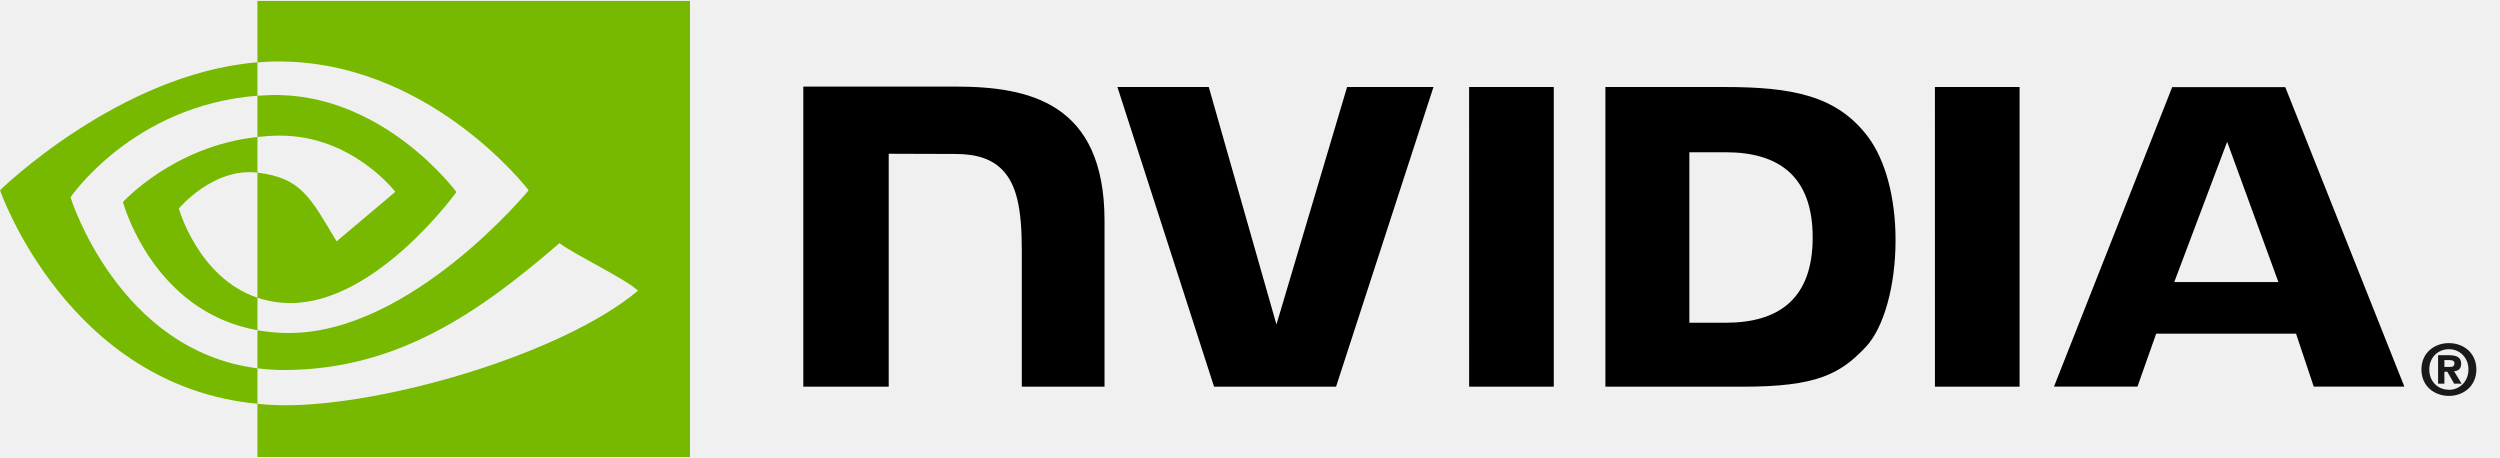
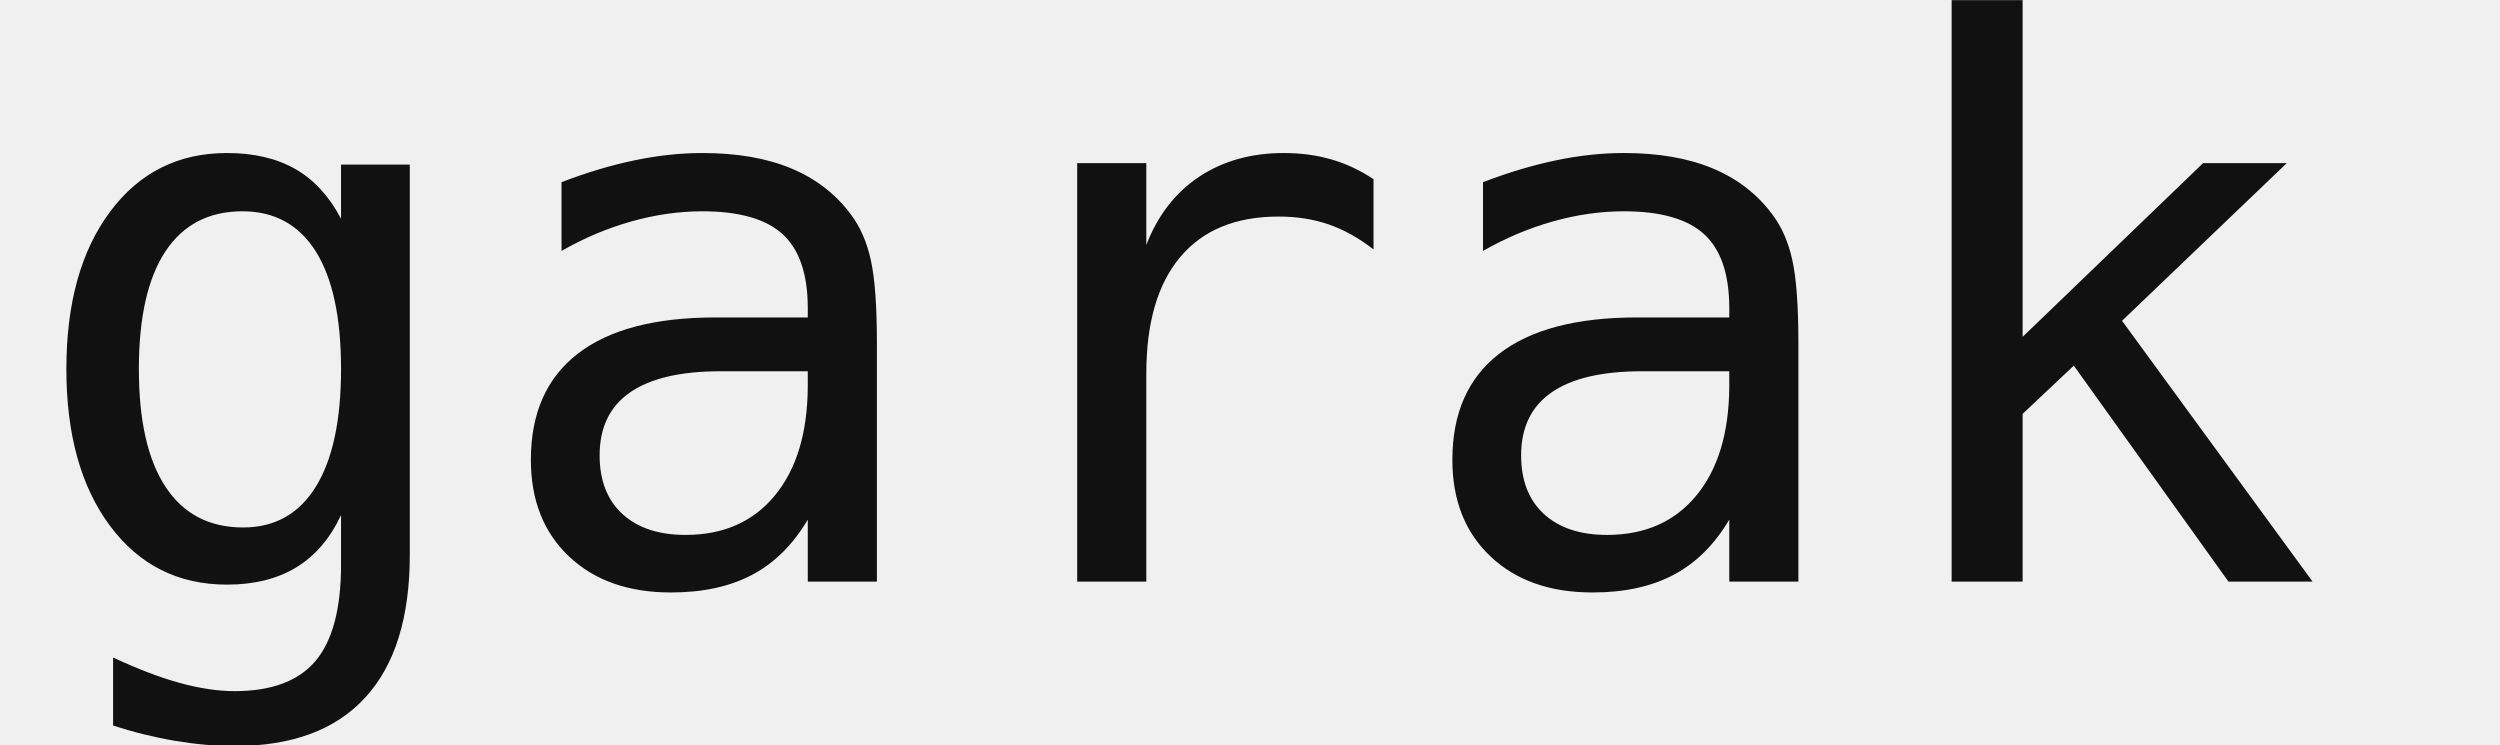
- <svg viewBox="0 0 164 30">
-   <defs>
-     <path id="a" d="M157.725 29.99H.01V.048h157.715z" />
-   </defs>
-   <g fill="none" fill-rule="evenodd">
-     <path d="M160.352 24.069v-.449h.288c.157 0 .371.012.371.204 0 .208-.11.245-.296.245h-.363m0 .315h.192l.447.784h.49l-.494-.816c.255-.019.465-.14.465-.484 0-.427-.295-.565-.793-.565h-.721v1.865h.414v-.784m2.098-.146c0-1.095-.851-1.73-1.8-1.73-.955 0-1.805.635-1.805 1.73s.85 1.733 1.805 1.733c.948 0 1.8-.638 1.8-1.733m-.52 0c0 .798-.587 1.334-1.28 1.334v-.006c-.713.006-1.289-.53-1.289-1.328 0-.797.577-1.331 1.289-1.331.694 0 1.28.534 1.28 1.331" fill="#1A1919" />
-     <mask id="b" fill="#fff">
-       <use href="#a" />
-     </mask>
-     <path d="m96.374 5.707.002 19.66h5.552V5.707h-5.554zm-43.677-.026v19.686H58.3V10.086l4.37.014c1.437 0 2.43.345 3.123 1.084.879.936 1.237 2.444 1.237 5.205v8.978h5.427V14.49c0-7.763-4.948-8.81-9.789-8.81h-9.97zm52.617.027v19.659h9.006c4.798 0 6.364-.798 8.057-2.587 1.198-1.256 1.971-4.014 1.971-7.027 0-2.763-.655-5.228-1.797-6.763-2.057-2.745-5.02-3.282-9.445-3.282h-7.792zm5.508 4.28h2.387c3.463 0 5.703 1.556 5.703 5.591 0 4.037-2.24 5.592-5.703 5.592h-2.387V9.989zm-22.453-4.28-4.634 15.58-4.44-15.579-5.993-.001 6.34 19.659h8.003l6.391-19.659H88.37zm38.563 19.659h5.553V5.709l-5.555-.001.002 19.659zm15.564-19.652-7.753 19.645h5.475l1.227-3.472h9.175l1.161 3.472h5.944l-7.812-19.646-7.417.001zM146.1 9.3l3.364 9.204h-6.833l3.47-9.204z" fill="#000" mask="url(#b)" />
-     <path d="M16.889 8.985V6.28c.262-.02.528-.033.798-.042 7.4-.232 12.255 6.359 12.255 6.359s-5.244 7.282-10.866 7.282a6.82 6.82 0 0 1-2.187-.35v-8.204c2.88.348 3.46 1.62 5.192 4.508l3.852-3.248s-2.812-3.688-7.552-3.688c-.515 0-1.008.036-1.492.088zm0-8.938V4.09c.265-.021.531-.038.798-.048 10.29-.346 16.995 8.44 16.995 8.44s-7.7 9.364-15.723 9.364c-.735 0-1.424-.068-2.07-.183v2.498c.553.07 1.126.112 1.724.112 7.465 0 12.864-3.812 18.092-8.325.867.694 4.416 2.383 5.145 3.123-4.971 4.16-16.555 7.515-23.123 7.515a18.89 18.89 0 0 1-1.838-.096V30h28.375V.047H16.89zm0 19.482v2.133c-6.905-1.23-8.822-8.408-8.822-8.408s3.316-3.674 8.822-4.269v2.34l-.011-.001c-2.89-.347-5.147 2.353-5.147 2.353s1.265 4.544 5.158 5.852zM4.625 12.943s4.092-6.04 12.264-6.663V4.088C7.838 4.815 0 12.48 0 12.48s4.439 12.833 16.889 14.008V24.16C7.753 23.011 4.625 12.943 4.625 12.943z" fill="#76B900" mask="url(#b)" />
-   </g>
+ <svg xmlns="http://www.w3.org/2000/svg" viewBox="0 0 980 292" role="img" aria-label="garak">
+   <text x="8" y="228" fill="#111111" font-family="DejaVu Sans Mono, Liberation Mono, Menlo, Consolas, monospace" font-size="300">garak</text>
</svg>
